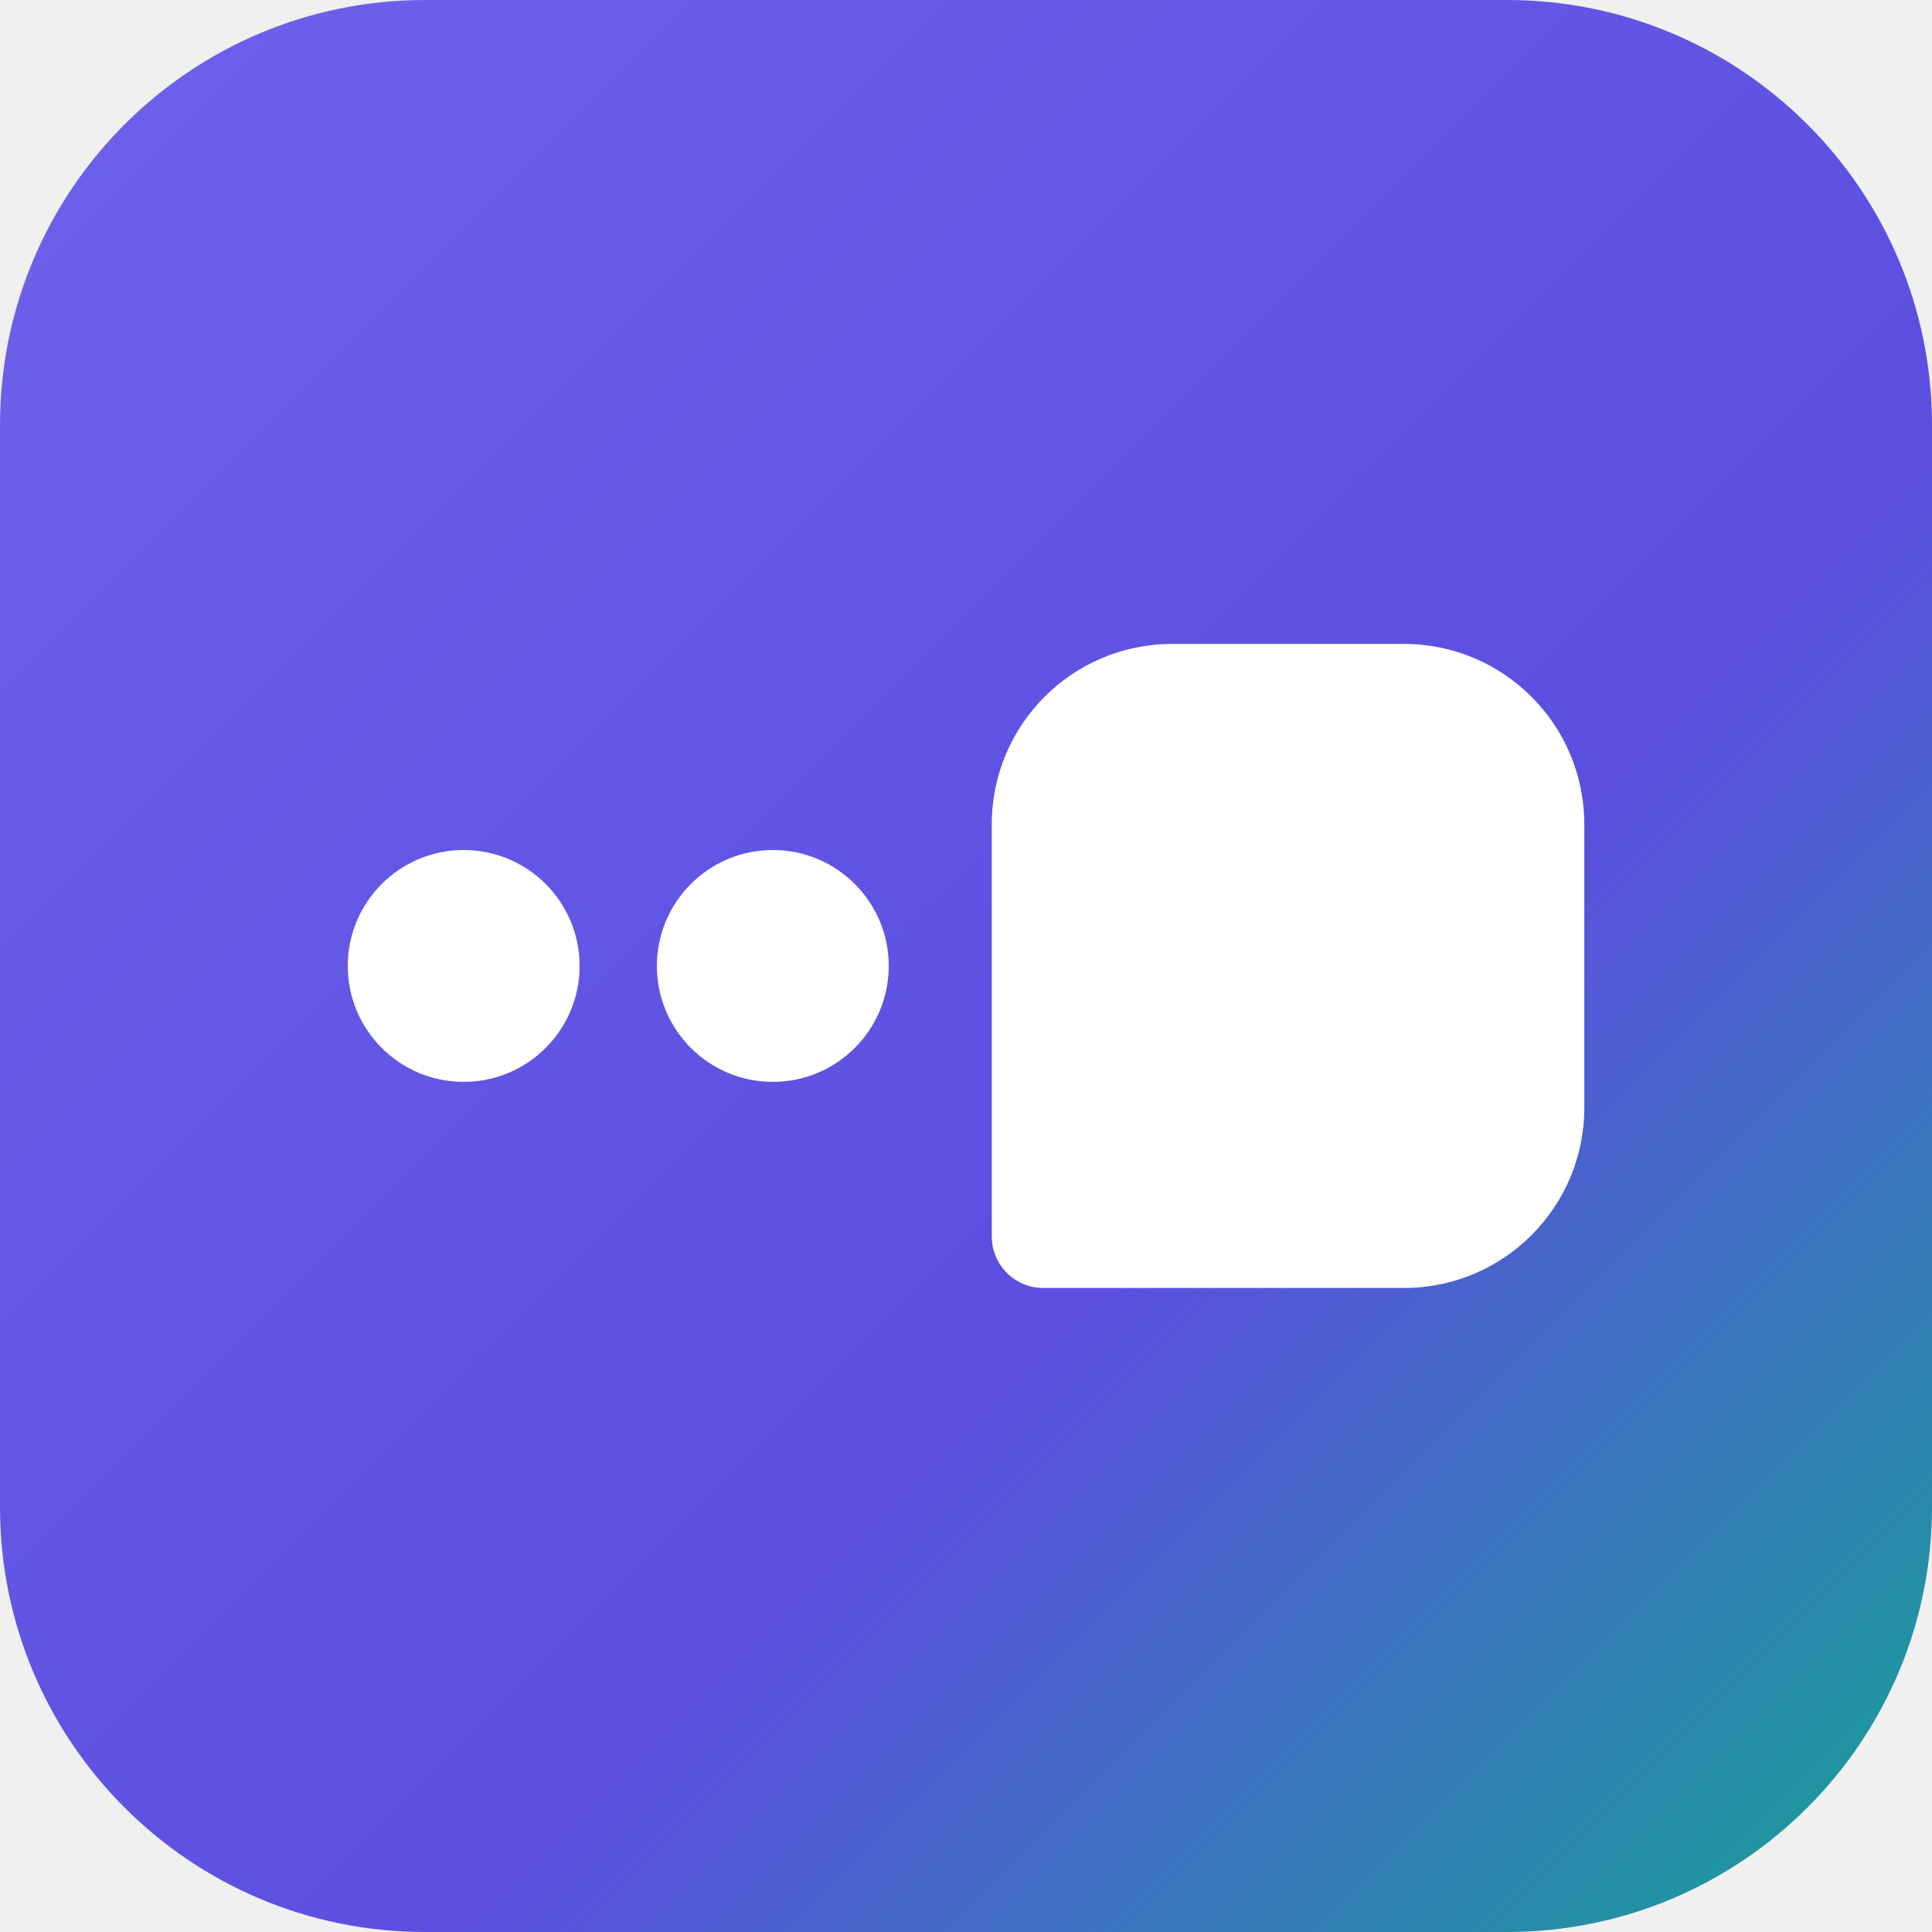
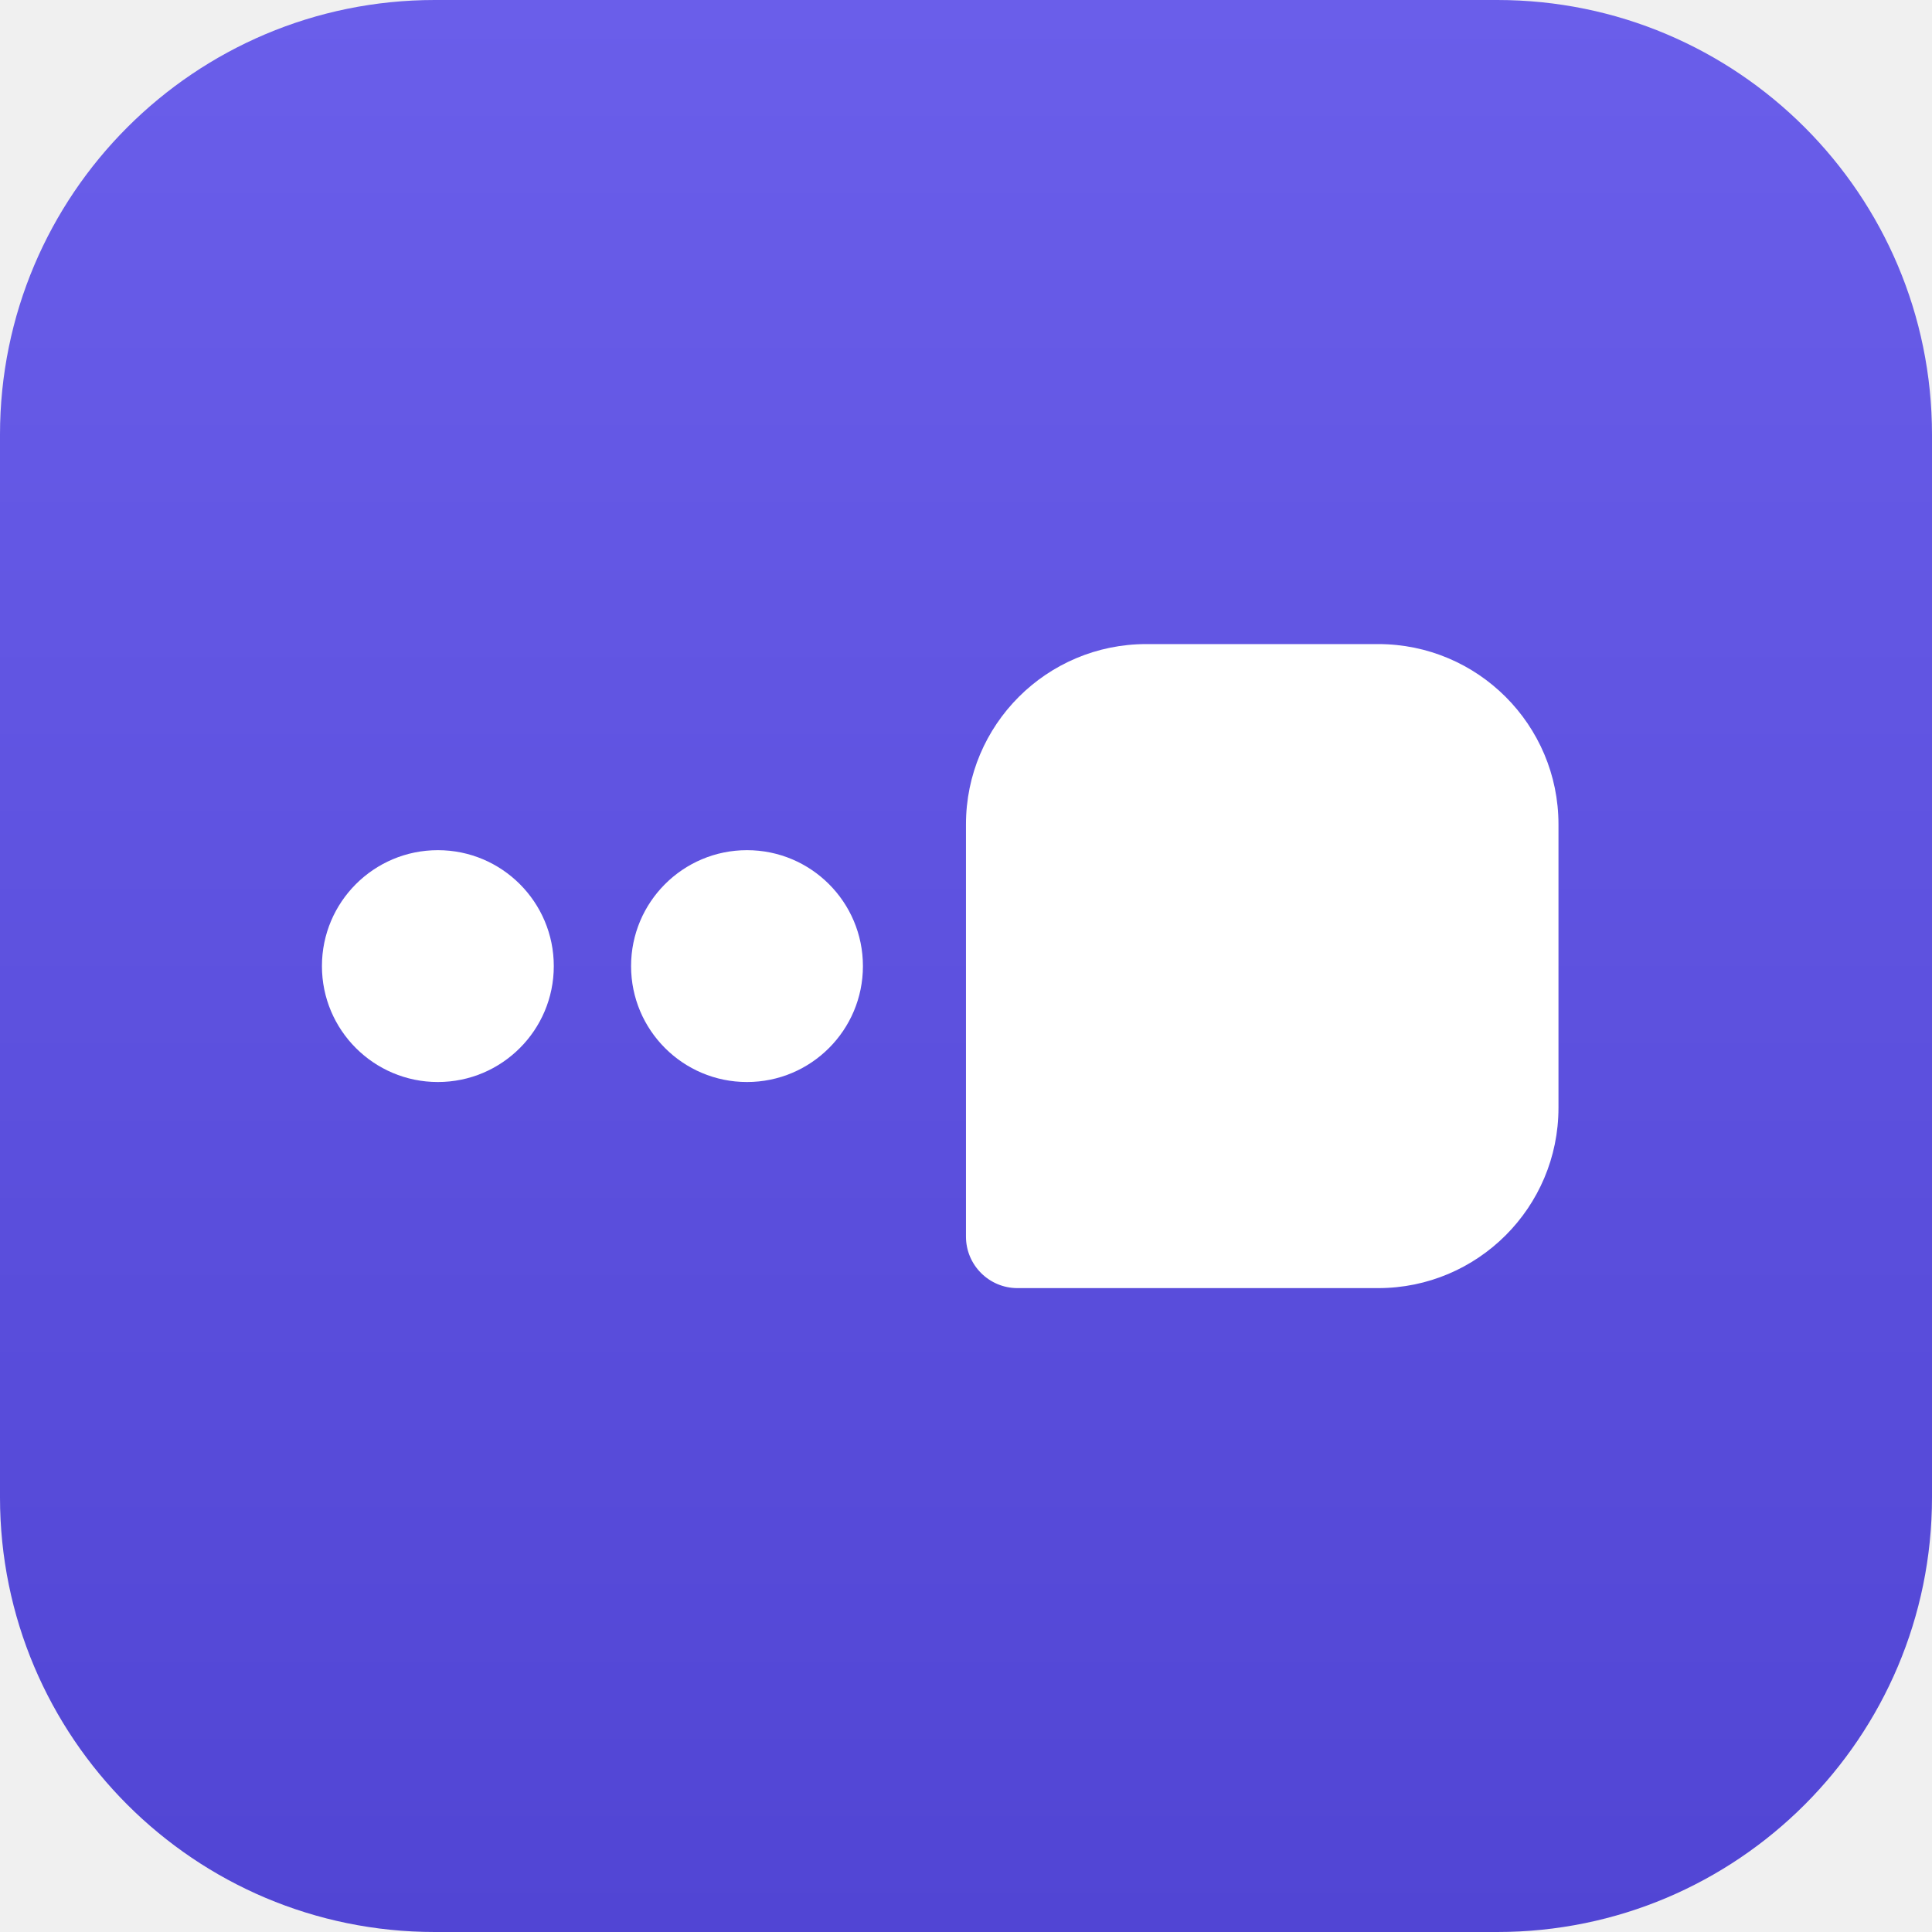
<svg xmlns="http://www.w3.org/2000/svg" viewBox="0 0 100 100" fill="none" role="img" aria-label="DyUI">
  <defs>
-     <linearGradient id="dyui-tile" x1="0" y1="0" x2="100" y2="100" gradientUnits="userSpaceOnUse">
-       <stop offset="0" stop-color="#6E62EC" />
-       <stop offset="0.62" stop-color="#5B4FE0" />
-       <stop offset="1" stop-color="#14A394" />
+     <linearGradient id="dyui-tile" x1="0" y1="0" x2="0" y2="100" gradientUnits="userSpaceOnUse">
+       <stop offset="0" stop-color="#6A5EEA" />
+       <stop offset="1" stop-color="#5145D4" />
    </linearGradient>
  </defs>
-   <rect width="100" height="100" rx="22" fill="url(#dyui-tile)" />
-   <path d="M2 50A9 9 0 1 0 20 50A9 9 0 1 0 2 50ZM26 50A9 9 0 1 0 44 50A9 9 0 1 0 26 50ZM66 25H84A14 14 0 0 1 98 39V61A14 14 0 0 1 84 75H56A4 4 0 0 1 52 71V39A14 14 0 0 1 66 25Z" fill="#FFFFFF" transform="translate(18.00 33.33) scale(0.6667) translate(-2 -25)" />
+   <rect width="100" height="100" rx="22.5" fill="url(#dyui-tile)" />
+   <path d="M2 50A9 9 0 1 0 20 50A9 9 0 1 0 2 50ZM26 50A9 9 0 1 0 44 50A9 9 0 1 0 26 50ZM66 25H84A14 14 0 0 1 98 39V61A14 14 0 0 1 84 75H56A4 4 0 0 1 52 71V39A14 14 0 0 1 66 25Z" fill="#FFFFFF" transform="translate(15.33 16.67) scale(0.6667)" />
</svg>
